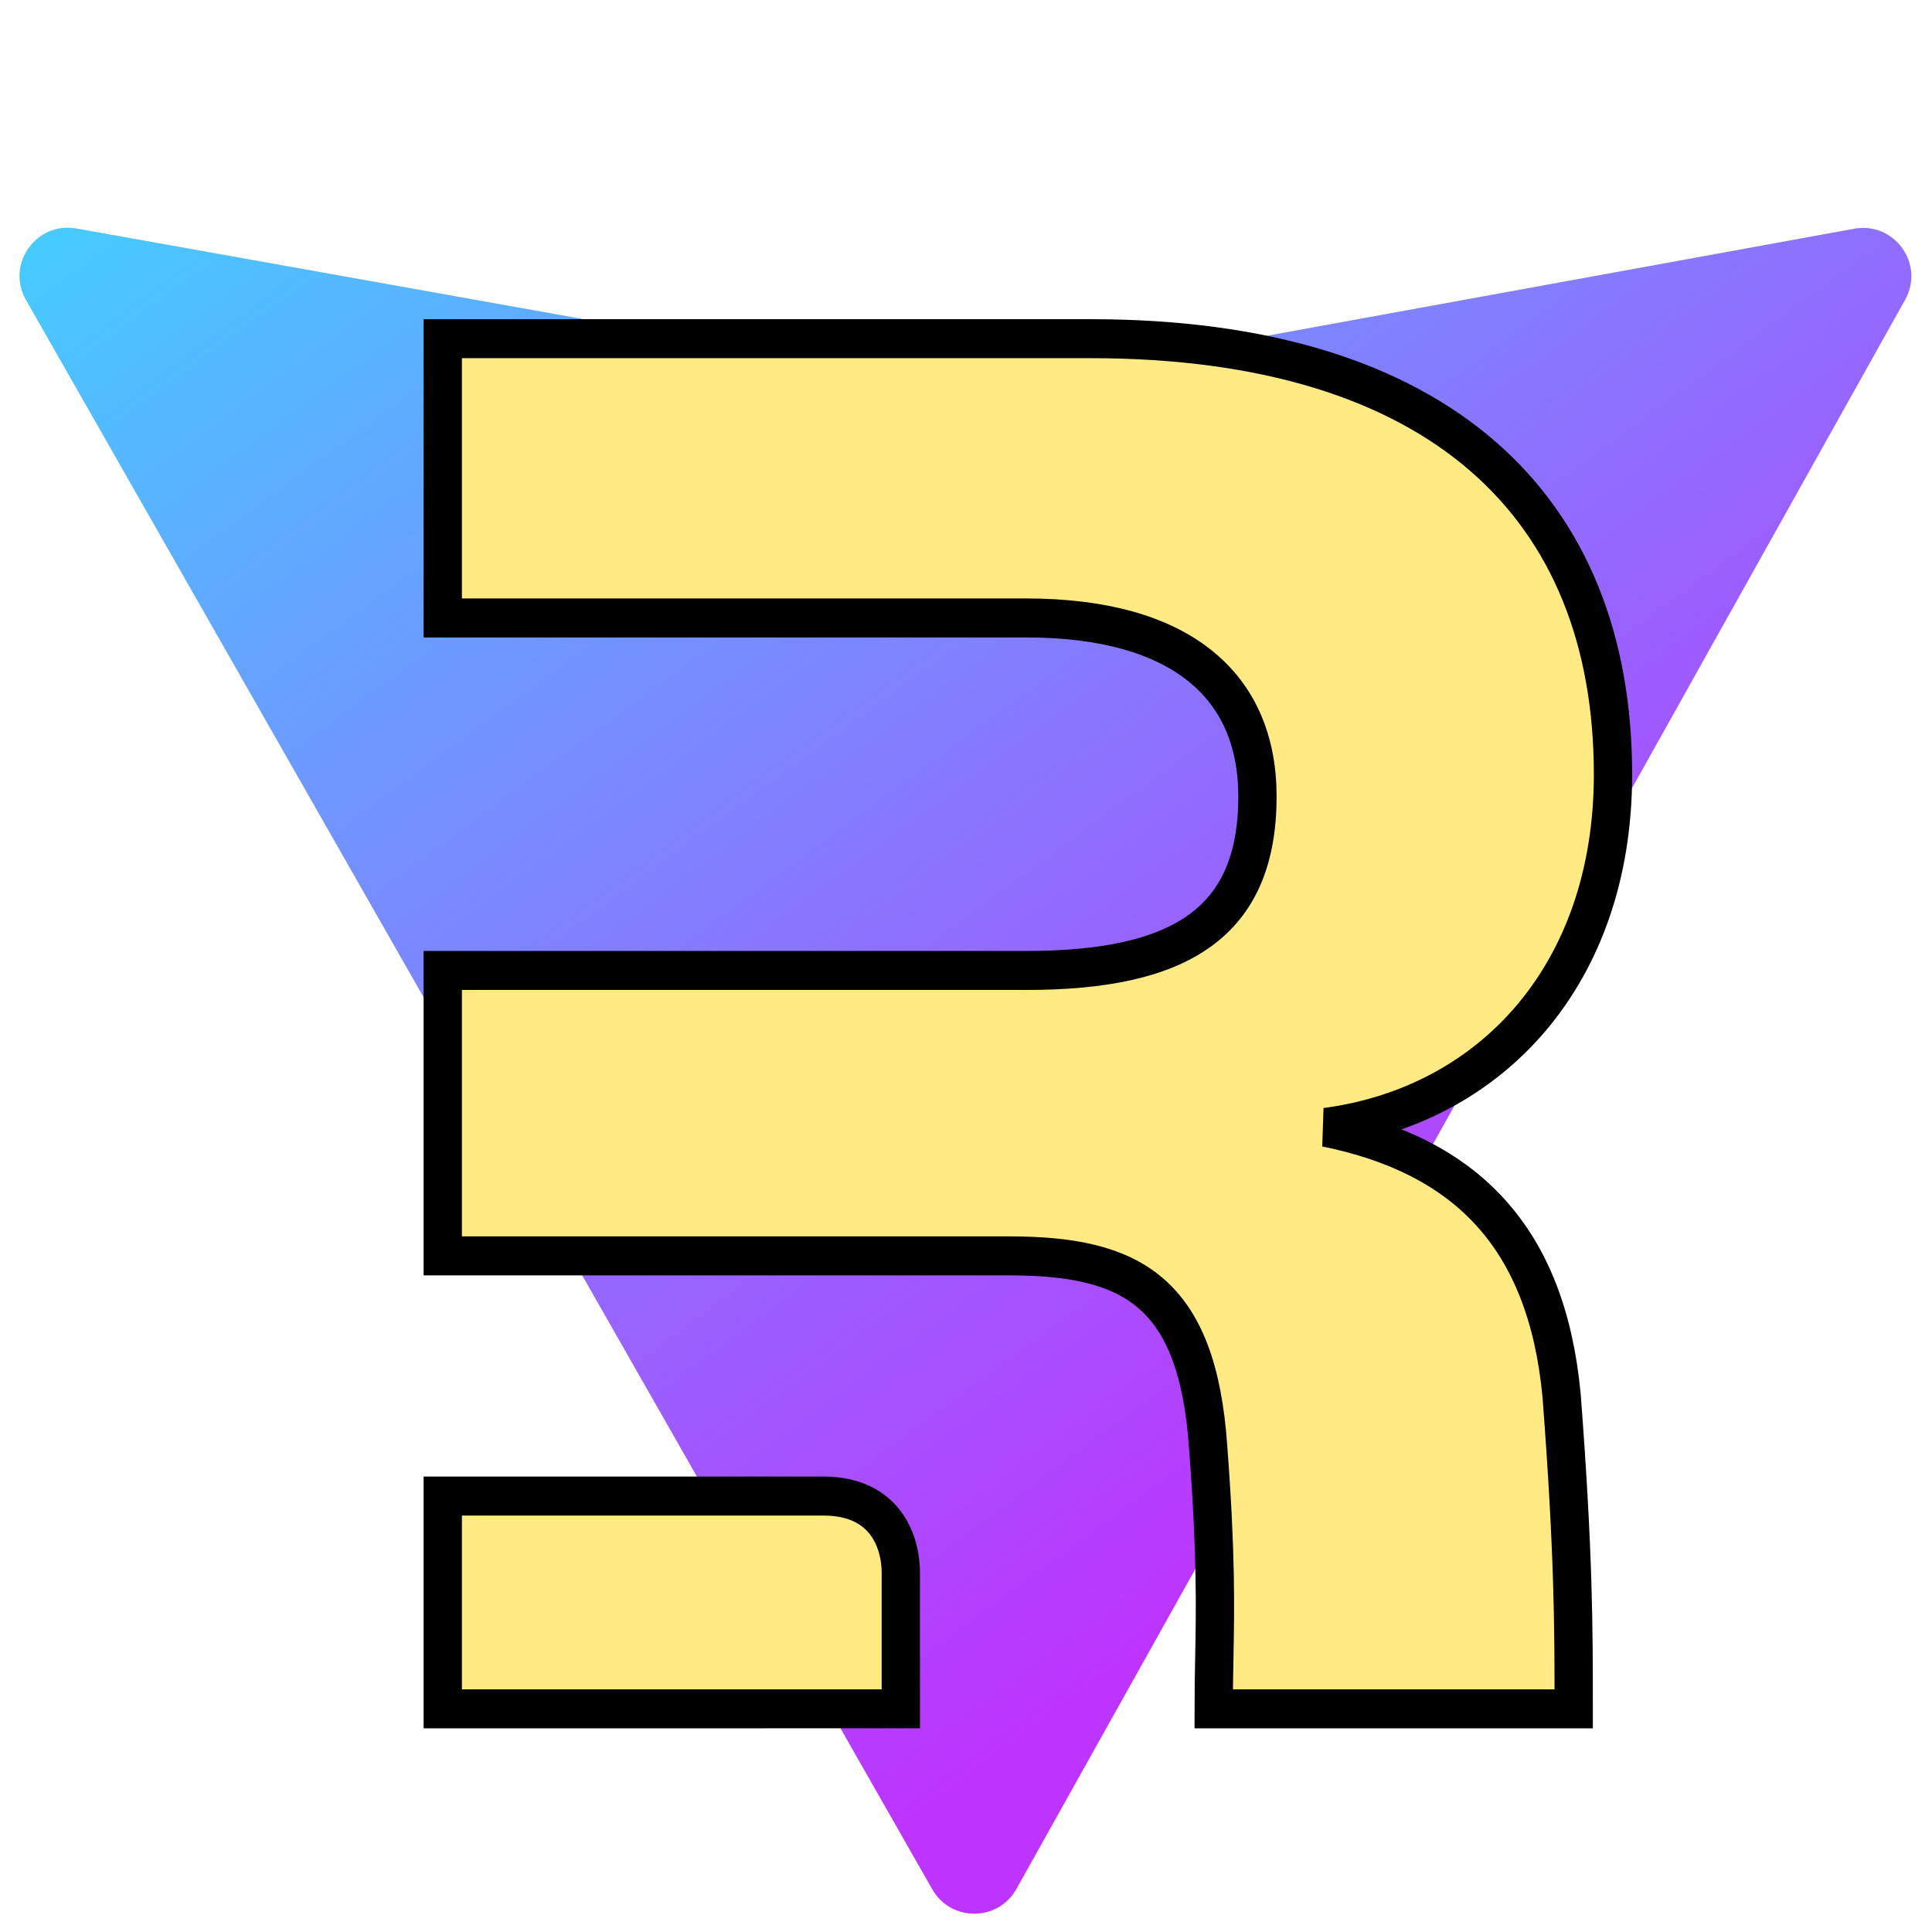
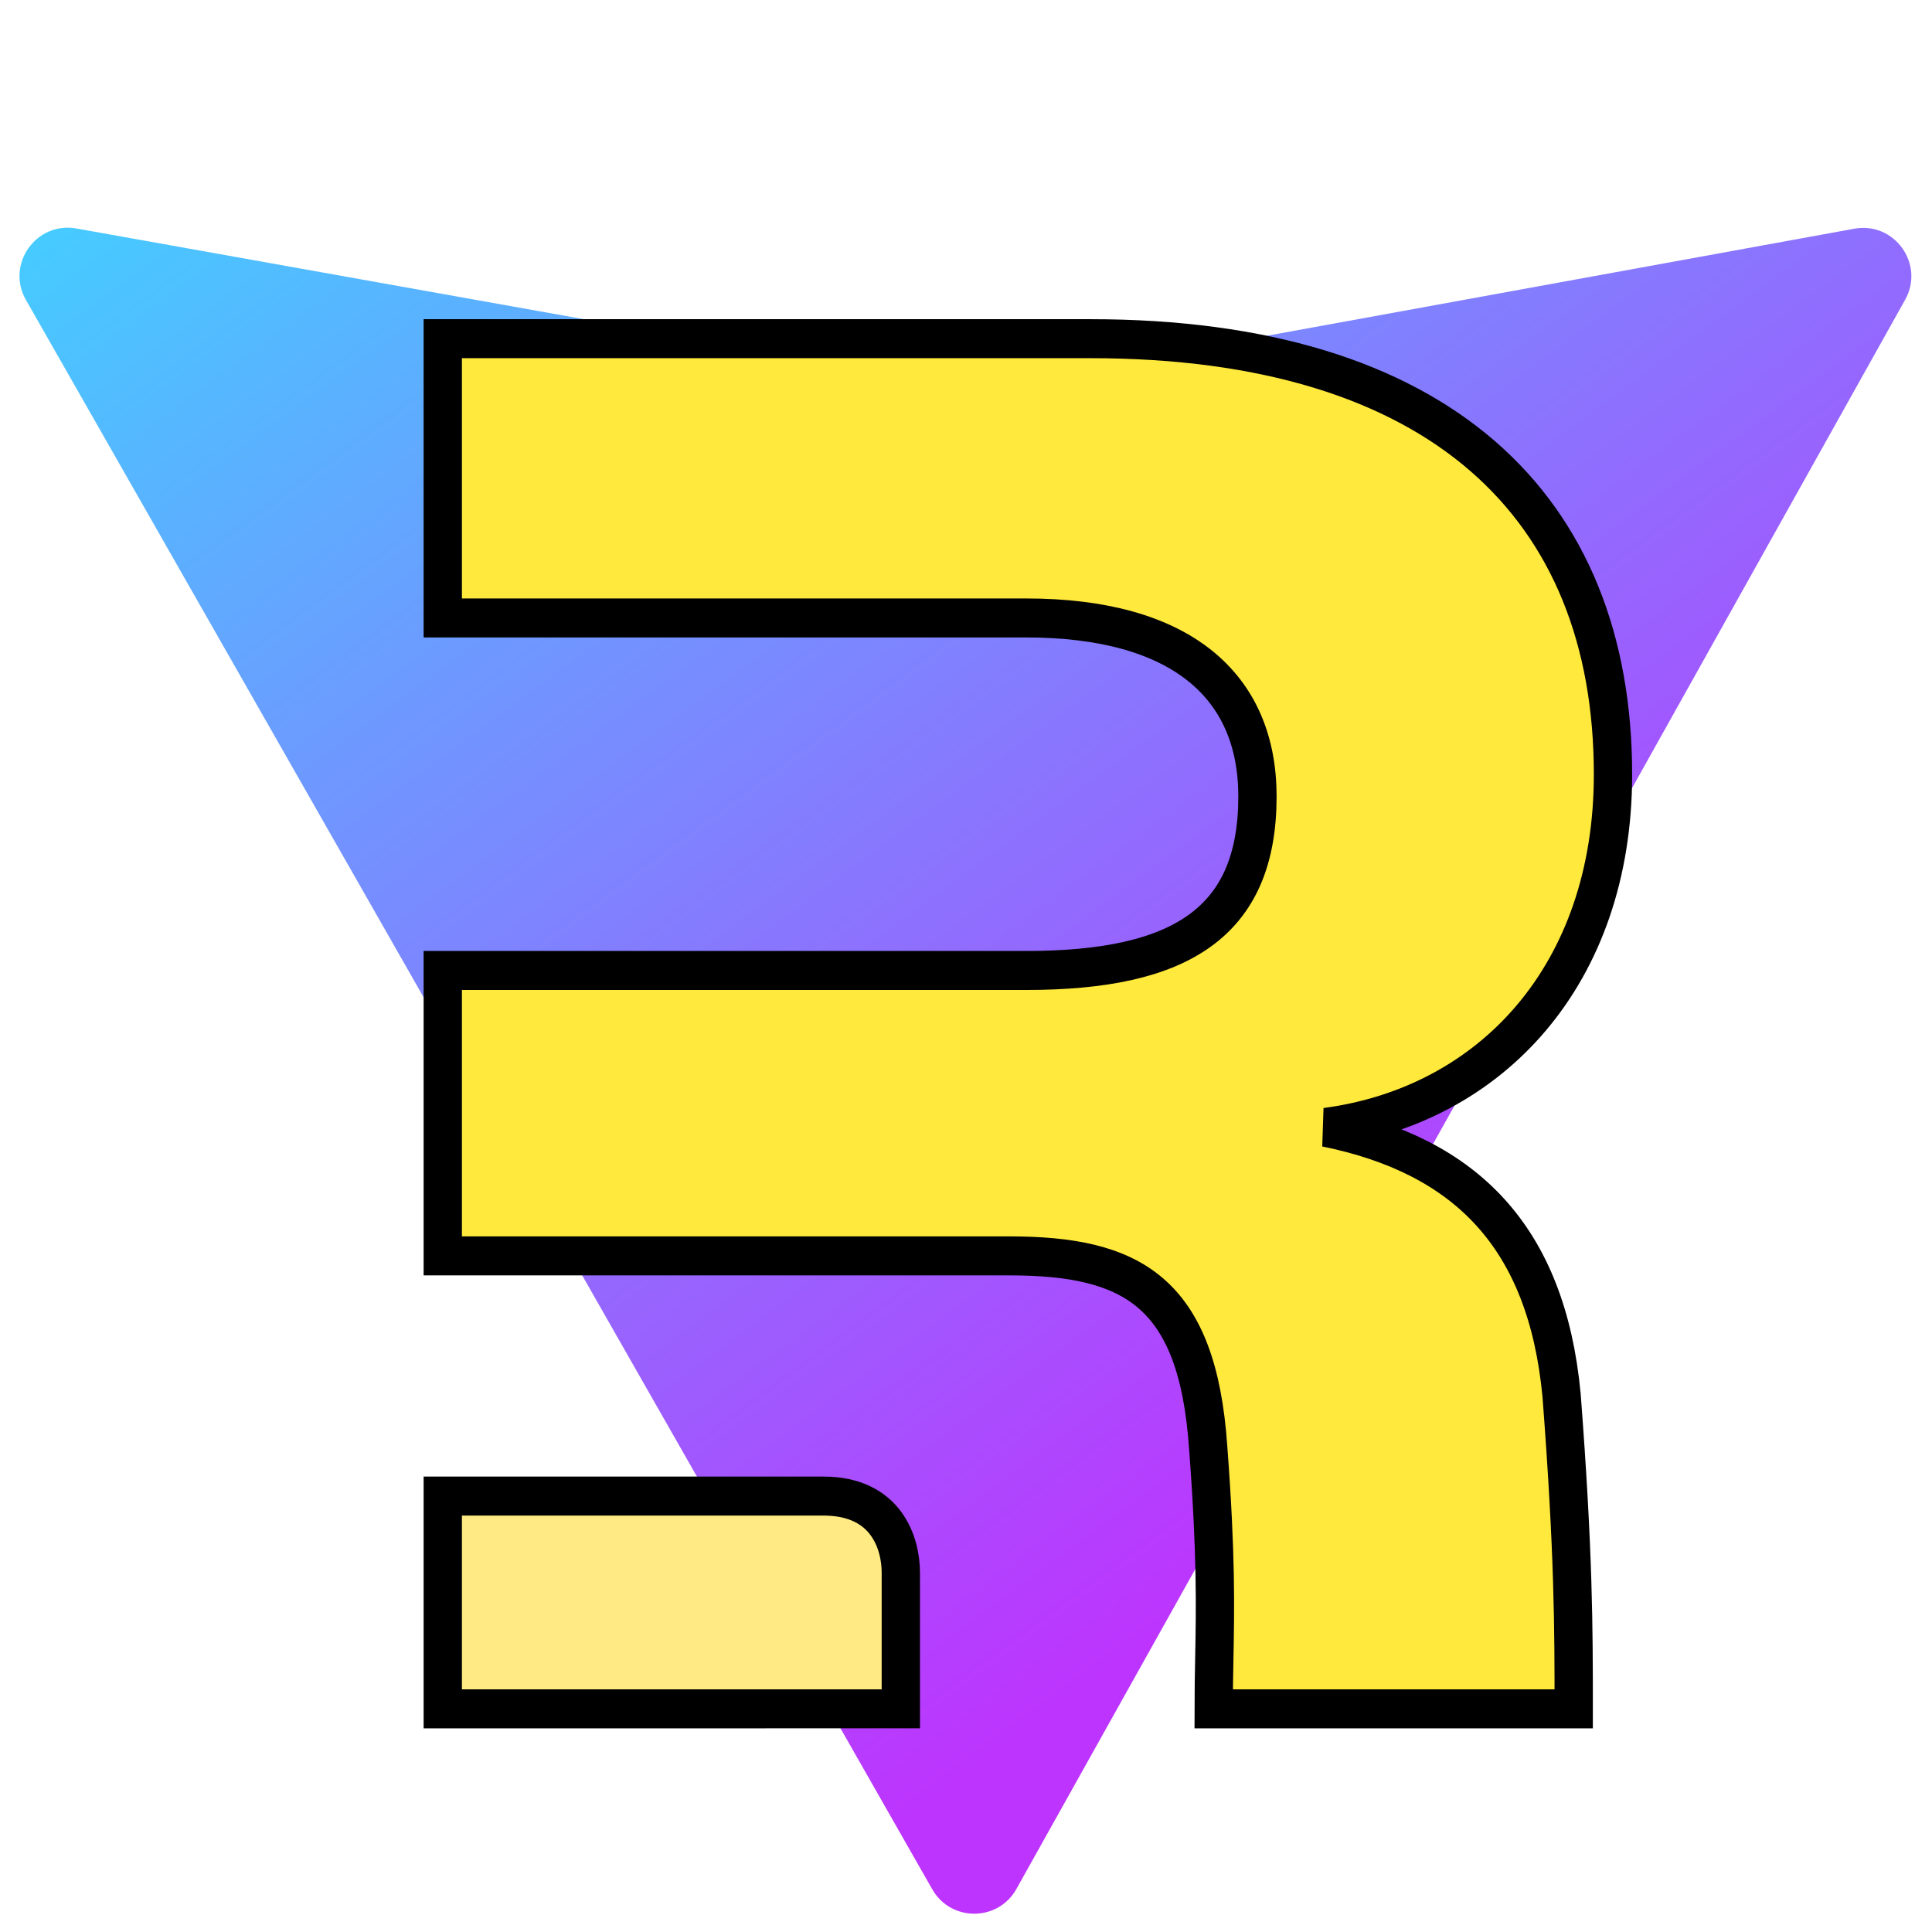
<svg xmlns="http://www.w3.org/2000/svg" xmlns:xlink="http://www.w3.org/1999/xlink" version="1.0" width="400" height="400" viewBox="0 0 300 300" preserveAspectRatio="xMidYMid" id="svg6" xml:space="preserve">
  <defs id="defs10">
+     <linearGradient id="linearGradient1029" x1="194.651" y1="8.818" x2="236.076" y2="292.989" gradientUnits="userSpaceOnUse" gradientTransform="matrix(0.75,0,0,0.75,373.8728,74.34863)">
+       <stop stop-color="#FFEA83" id="stop1023" offset="0.06" style="stop-color:#ffe93c;stop-opacity:1;" />
+       <stop offset="0.191" stop-color="#FFDD35" id="stop1025" />
+       <stop offset="0.682" stop-color="#FFA800" id="stop1027" />
+     </linearGradient>
    <linearGradient id="paint0_linear" x1="6" y1="33" x2="235" y2="344" gradientUnits="userSpaceOnUse" gradientTransform="matrix(0.75,0,0,0.75,-3.905686,1.910518)">
      <stop stop-color="#41D1FF" id="stop194" />
      <stop offset="1" stop-color="#BD34FE" id="stop196" />
    </linearGradient>
    <linearGradient id="paint1_linear" x1="194.651" y1="8.818" x2="236.076" y2="292.989" gradientUnits="userSpaceOnUse" gradientTransform="matrix(0.75,0,0,0.75,373.8728,74.34863)">
      <stop stop-color="#FFEA83" id="stop199" />
      <stop offset="0.083" stop-color="#FFDD35" id="stop201" />
      <stop offset="1" stop-color="#FFA800" id="stop203" />
    </linearGradient>
    <linearGradient id="paint0_linear-3" x1="591.052" y1="47.103" x2="591.052" y2="161.28" gradientUnits="userSpaceOnUse" gradientTransform="matrix(0.8001481,0,0,0.8001481,129.1512,525.6103)">
      <stop stop-color="currentColor" id="stop353" />
      <stop offset="1" stop-color="currentColor" stop-opacity="0" id="stop355" />
    </linearGradient>
    <linearGradient id="paint1_linear-0" x1="203.19" y1="44.032" x2="203.19" y2="164.352" gradientUnits="userSpaceOnUse" gradientTransform="matrix(0.8001481,0,0,0.8001481,129.1512,525.6103)">
      <stop stop-color="currentColor" id="stop358" />
      <stop offset="1" stop-color="currentColor" stop-opacity="0" id="stop360" />
    </linearGradient>
    <linearGradient id="paint2_linear" x1="368.744" y1="44.032" x2="368.744" y2="161.28" gradientUnits="userSpaceOnUse" gradientTransform="matrix(0.8001481,0,0,0.8001481,129.1512,525.6103)">
      <stop stop-color="currentColor" id="stop363" />
      <stop offset="1" stop-color="currentColor" stop-opacity="0" id="stop365" />
    </linearGradient>
    <linearGradient id="paint3_linear" x1="499.172" y1="0" x2="499.172" y2="161.28" gradientUnits="userSpaceOnUse" gradientTransform="matrix(0.8001481,0,0,0.8001481,129.1512,525.6103)">
      <stop stop-color="currentColor" id="stop368" />
      <stop offset="1" stop-color="currentColor" stop-opacity="0" id="stop370" />
    </linearGradient>
    <linearGradient xlink:href="#paint1_linear" id="linearGradient1042" x1="129.151" y1="590.022" x2="241.172" y2="590.022" gradientUnits="userSpaceOnUse" />
-     <linearGradient xlink:href="#paint1_linear" id="linearGradient335" gradientUnits="userSpaceOnUse" x1="129.151" y1="590.022" x2="241.172" y2="590.022" />
-     <linearGradient xlink:href="#paint1_linear" id="linearGradient337" gradientUnits="userSpaceOnUse" x1="129.151" y1="590.022" x2="241.172" y2="590.022" />
+     <linearGradient xlink:href="#linearGradient1029" id="linearGradient335" gradientUnits="userSpaceOnUse" x1="129.151" y1="527.284" x2="236.084" y2="652.76" />
+     <linearGradient xlink:href="#paint1_linear" id="linearGradient337" gradientUnits="userSpaceOnUse" x1="129.716" y1="528.394" x2="233.823" y2="651.65" />
  </defs>
  <g transform="matrix(0.1,0,0,-0.1,0,276)" fill="#000000" stroke="none" id="g4" />
  <path d="M 295.825,46.554 157.827,293.319 c -2.849,5.095 -10.169,5.125 -13.061,0.055 L 4.031,46.578 C 0.88,41.053 5.604,34.36 11.865,35.479 l 138.146,24.693 c 0.881,0.158 1.784,0.156 2.665,-0.005 l 135.257,-24.653 c 6.24,-1.137 10.987,5.503 7.891,11.039 z" fill="url(#paint0_linear)" id="path190" style="fill:url(#paint0_linear);stroke-width:0.75" />
  <g id="g415" transform="matrix(1.62212,0,0,1.651528,-140.7456,-815.4703)" style="fill:url(#linearGradient1042);fill-opacity:1;stroke:#000000;stroke-width:3.666;stroke-dasharray:none;stroke-opacity:1">
    <path fill-rule="evenodd" clip-rule="evenodd" d="m 236.251,624.957 c 1.16,14.884 1.16,21.862 1.16,29.477 h -34.464 c 0,-1.659 0.03,-3.177 0.06,-4.715 0.093,-4.784 0.191,-9.772 -0.585,-19.846 -1.025,-14.748 -7.381,-18.026 -19.067,-18.026 h -10.354 -43.85 v -26.834 h 55.844 c 14.762,0 22.143,-4.487 22.143,-16.368 0,-10.447 -7.381,-16.777 -22.143,-16.777 h -55.844 v -26.258 h 61.995 c 33.419,0 50.026,15.773 50.026,40.968 0,18.845 -11.686,31.135 -27.473,33.184 13.326,2.663 21.117,10.242 22.552,25.195 z" fill="currentColor" id="path333" style="fill:url(#linearGradient335);fill-opacity:1;stroke:#000000;stroke-width:3.666;stroke-dasharray:none;stroke-opacity:1" />
    <path d="m 129.151,654.434 v -20.004 h 36.44 c 6.087,0 7.408,4.511 7.408,7.201 v 12.802 z" fill="currentColor" id="path335" style="fill:url(#linearGradient337);fill-opacity:1;stroke:#000000;stroke-width:3.666;stroke-dasharray:none;stroke-opacity:1" />
  </g>
</svg>
